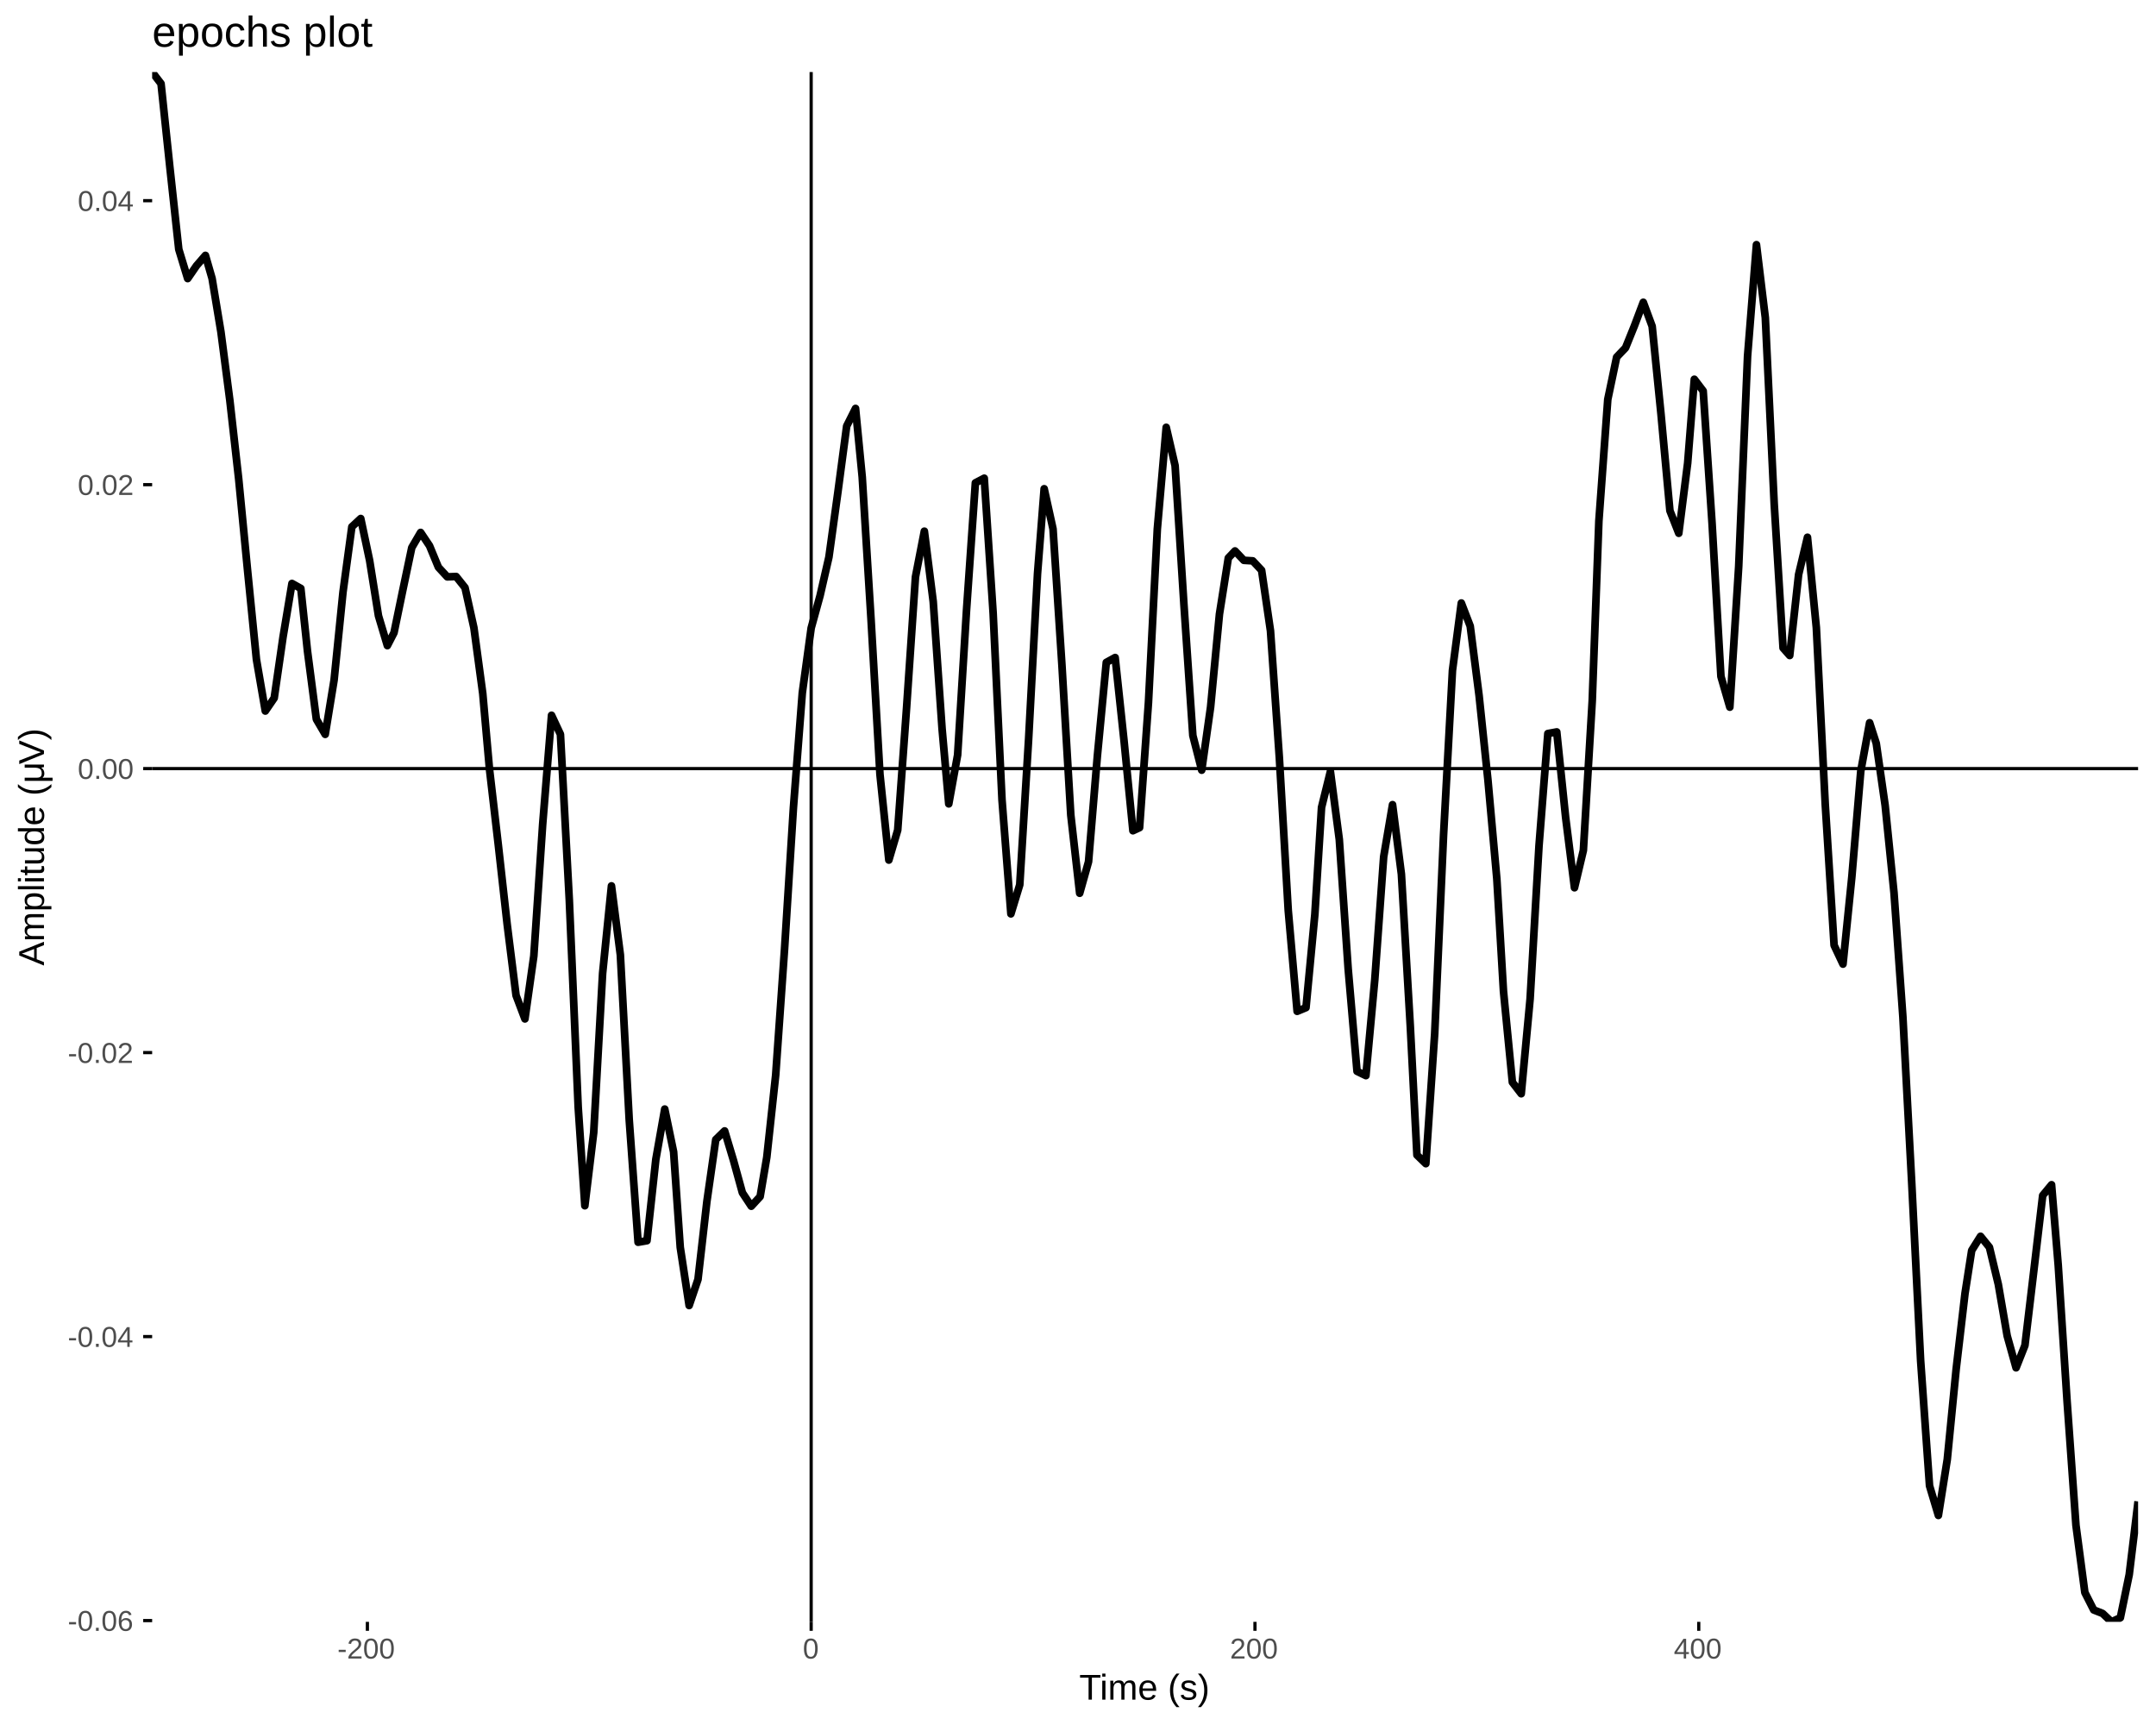
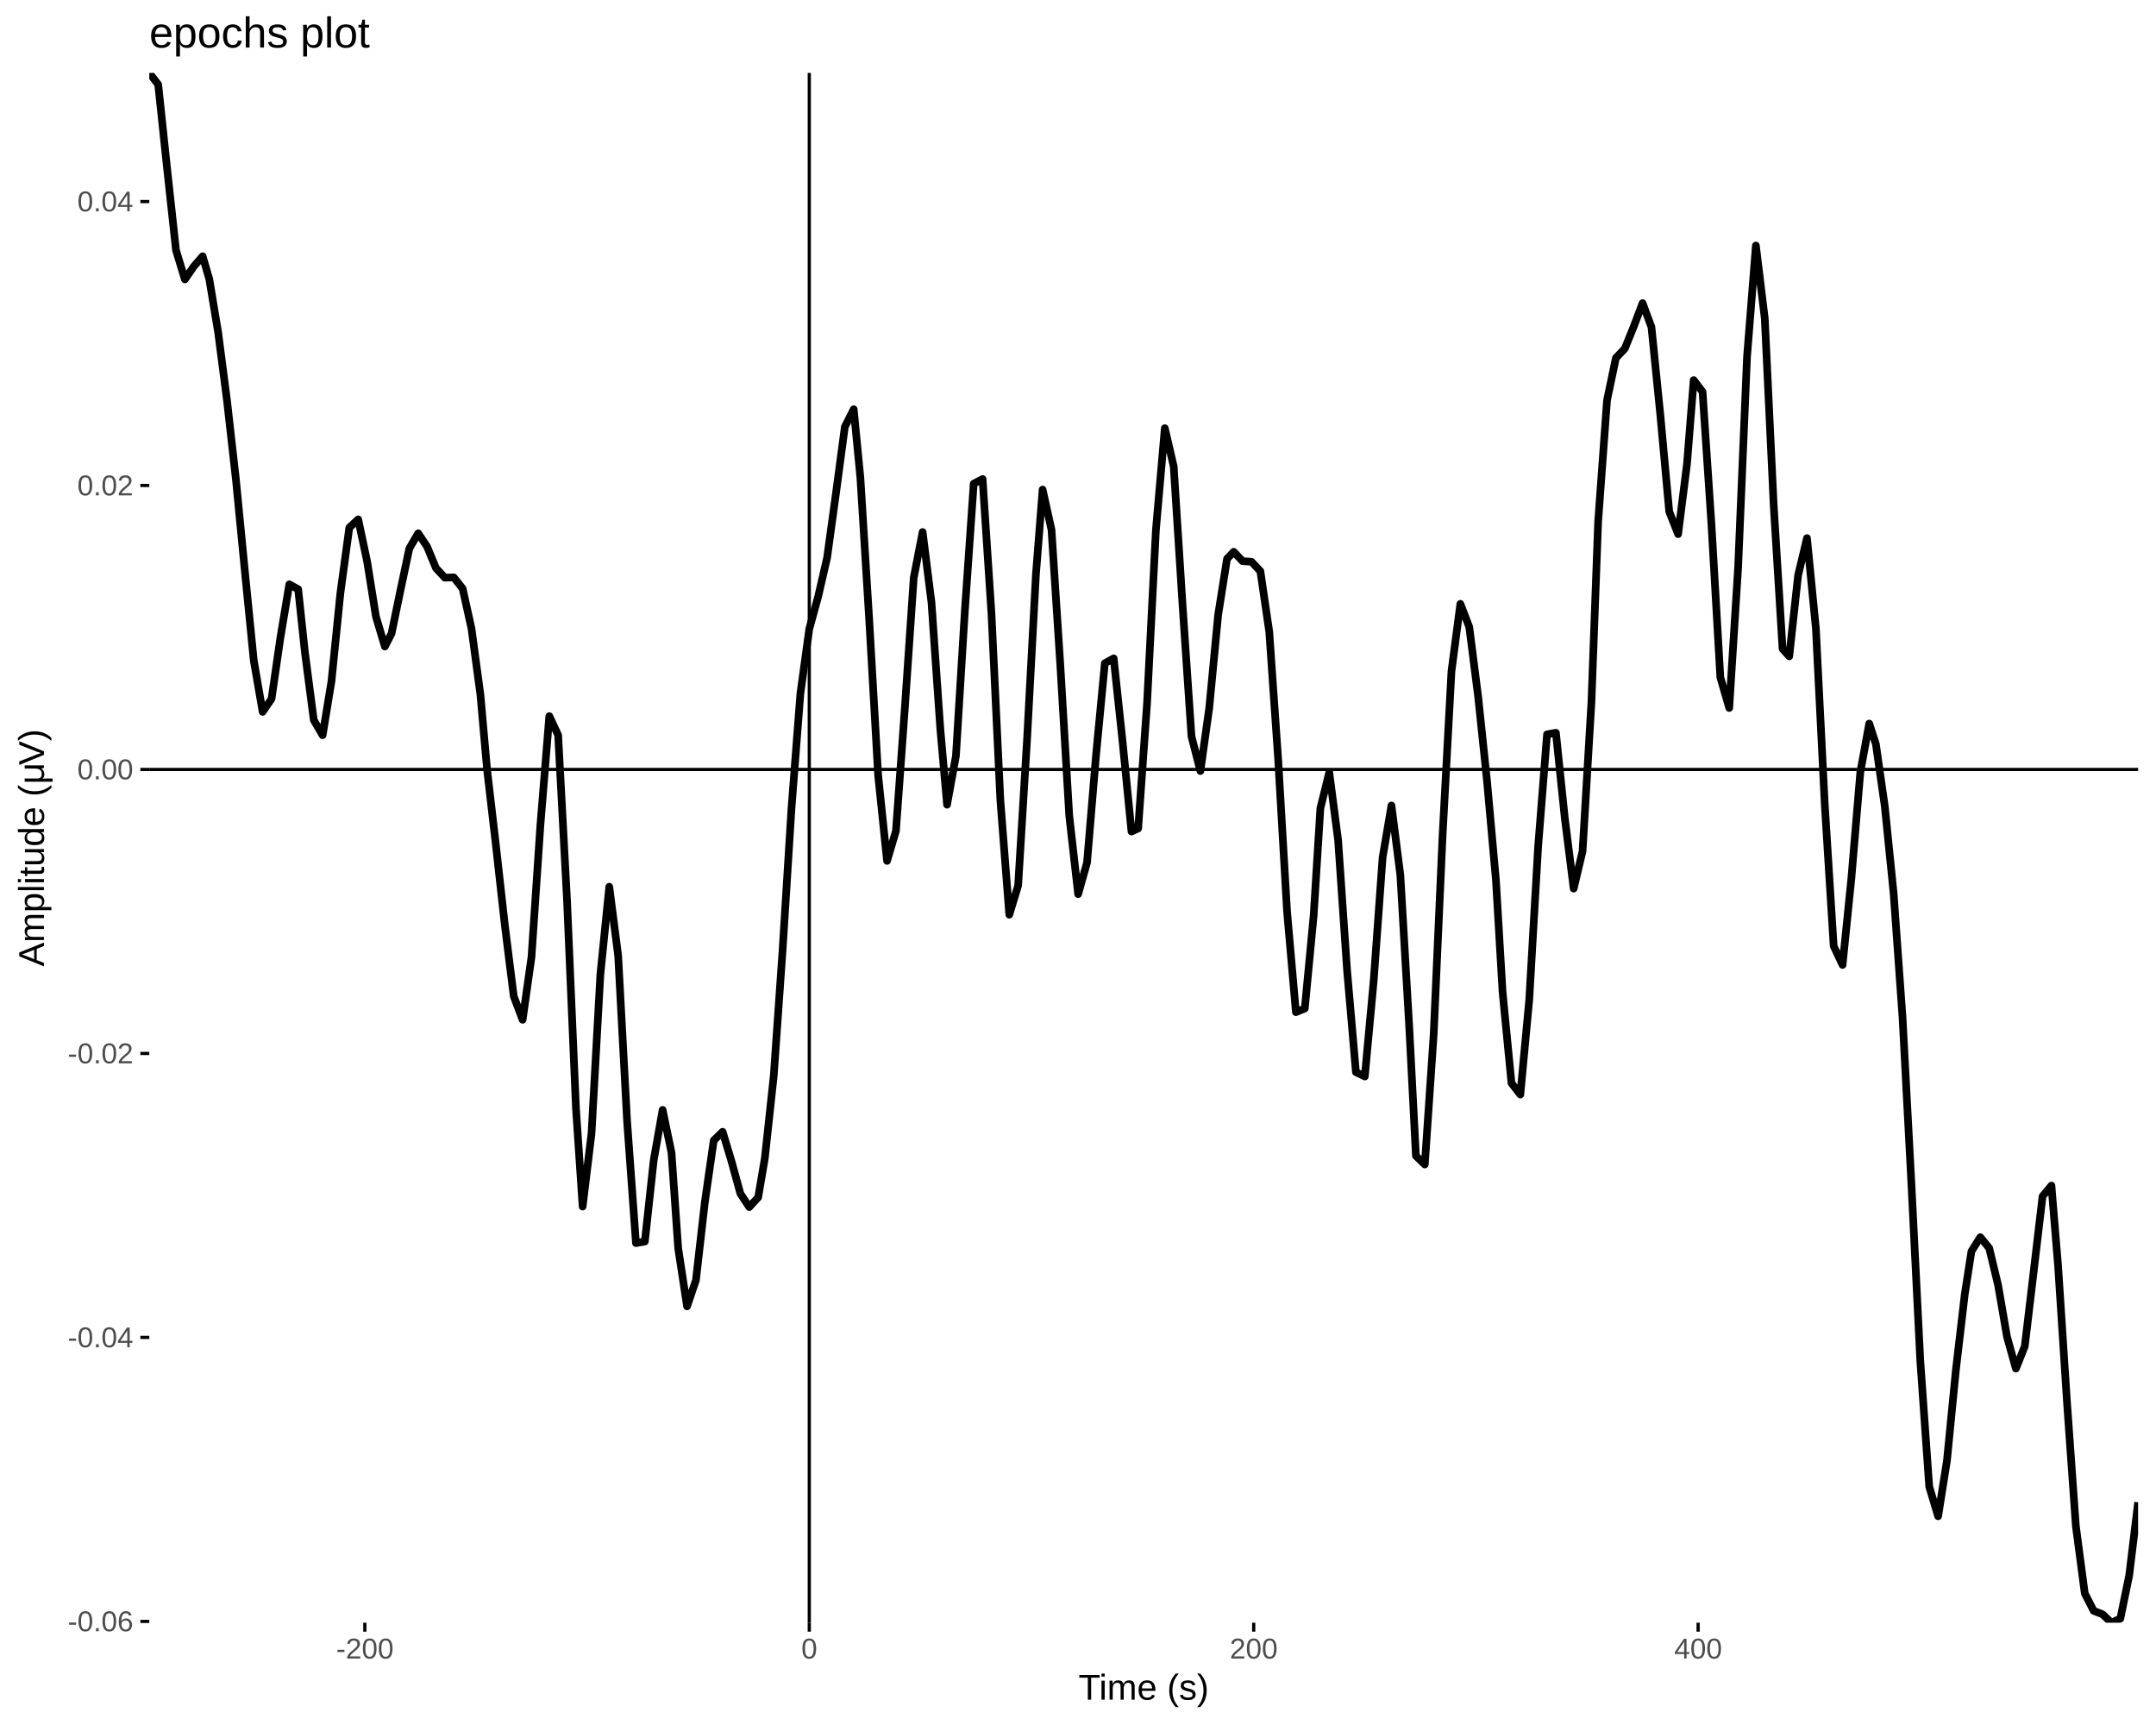
<svg xmlns="http://www.w3.org/2000/svg" viewBox="0 0 720.00 576.00">
  <defs>
    <style type="text/css">
-     line, polyline, path, rect, circle {
+     line, polyline, polygon, path, rect, circle {
      fill: none;
      stroke: #000000;
      stroke-linecap: round;
      stroke-linejoin: round;
      stroke-miterlimit: 10.00;
    }
  </style>
  </defs>
  <rect width="100%" height="100%" style="stroke: none; fill: #FFFFFF;" />
  <defs>
-     <clipPath id="cpNTAuODExfDcxNC4wMjJ8NTQxLjU2fDI0LjA2NDU=">
-       <rect x="50.81" y="24.06" width="663.21" height="517.50" />
+     <clipPath id="cpNDkuODZ8NzE0LjAyfDU0MS44NHwyNC4zNQ==">
+       <rect x="49.86" y="24.35" width="664.16" height="517.50" />
    </clipPath>
  </defs>
-   <polyline points="50.81,24.06 53.78,27.93 56.74,55.97 59.70,83.24 62.67,93.02 65.63,88.71 68.60,85.28 70.82,92.96 73.78,110.83 76.75,133.65 79.71,159.94 82.67,190.43 85.64,220.22 88.60,237.42 91.57,233.08 94.53,212.64 97.50,194.83 100.46,196.48 102.68,217.39 105.65,240.16 108.61,245.21 111.57,227.08 114.54,197.72 117.50,175.91 120.47,173.14 123.43,187.13 126.39,205.63 129.36,215.58 131.58,211.27 134.55,196.90 137.51,182.86 140.47,177.79 143.44,182.24 146.40,189.40 149.37,192.62 152.33,192.51 155.29,196.22 158.26,209.63 161.22,231.60 163.45,256.68 166.41,282.15 169.37,308.65 172.34,332.39 175.30,340.23 178.27,319.22 181.23,275.19 184.19,238.84 187.16,245.20 190.12,300.52 193.09,369.73 195.31,402.61 198.27,378.16 201.24,325.03 204.20,295.81 207.17,318.84 210.13,373.93 213.09,414.80 216.06,414.28 219.02,387.11 221.99,370.33 224.95,384.62 227.17,416.50 230.14,435.93 233.10,427.19 236.07,401.16 239.03,380.52 241.99,377.63 244.96,387.52 247.92,398.27 250.89,402.77 253.85,399.55 256.07,386.43 259.04,358.99 262.00,316.93 264.97,269.62 267.93,231.36 270.89,209.72 273.86,198.91 276.82,186.02 279.79,164.53 282.75,142.27 285.71,136.38 287.94,159.29 290.90,207.06 293.87,258.63 296.83,287.19 299.79,277.18 302.76,236.22 305.72,192.65 308.69,177.37 311.65,200.88 314.61,243.37 316.84,268.42 319.80,252.09 322.76,203.93 325.73,161.23 328.69,159.68 331.66,204.72 334.62,267.04 337.59,305.15 340.55,295.43 343.51,246.77 346.48,191.56 348.70,163.20 351.66,176.63 354.63,222.02 357.59,272.11 360.56,298.27 363.52,287.73 366.48,252.29 369.45,221.19 372.41,219.56 375.38,247.42 378.34,277.39 380.56,276.35 383.53,234.58 386.49,176.64 389.46,142.69 392.42,155.47 395.38,201.95 398.35,245.60 401.31,257.17 404.28,236.10 407.24,205.05 410.20,186.32 412.43,183.97 415.39,187.10 418.36,187.28 421.32,190.43 424.28,210.64 427.25,253.14 430.21,304.01 433.18,337.69 436.14,336.46 439.10,305.29 441.33,269.61 444.29,257.63 447.26,280.30 450.22,323.47 453.18,357.72 456.15,359.16 459.11,327.16 462.08,286.08 465.04,268.69 468.00,291.90 470.97,342.65 473.19,385.68 476.16,388.56 479.12,345.11 482.08,278.76 485.05,223.86 488.01,201.35 490.98,209.07 493.94,232.23 496.90,260.47 499.87,293.48 502.09,331.00 505.06,361.38 508.02,365.21 510.98,333.58 513.95,282.47 516.91,244.94 519.88,244.40 522.84,272.92 525.80,296.43 528.77,283.94 531.73,234.03 533.95,173.95 536.92,133.37 539.88,119.25 542.85,116.14 545.81,108.81 548.78,100.94 551.74,108.95 554.70,138.35 557.67,170.53 560.63,178.07 563.60,154.61 565.82,126.64 568.78,130.55 571.75,174.79 574.71,225.88 577.68,236.13 580.64,189.16 583.60,118.93 586.57,81.70 589.53,106.06 592.50,168.28 595.46,216.36 597.68,218.88 600.65,191.84 603.61,179.40 606.57,209.57 609.54,268.49 612.50,315.64 615.47,321.93 618.43,292.76 621.40,257.55 624.36,241.33 626.58,248.22 629.55,268.96 632.51,298.14 635.47,339.53 638.44,395.26 641.40,454.35 644.37,496.12 647.33,506.02 650.29,487.36 653.26,457.19 656.22,431.87 658.45,417.54 661.41,412.82 664.37,416.48 667.34,428.86 670.30,446.06 673.27,456.72 676.23,449.25 679.19,424.38 682.16,399.18 685.12,395.60 687.35,422.51 690.31,467.96 693.27,509.32 696.24,531.75 699.20,537.58 702.17,538.75 705.13,541.56 708.09,540.19 711.06,525.77 714.02,501.34 " style="stroke-width: 2.56; stroke-linecap: butt;" clip-path="url(#cpNTAuODExfDcxNC4wMjJ8NTQxLjU2fDI0LjA2NDU=)" />
-   <line x1="270.89" y1="541.56" x2="270.89" y2="24.06" style="stroke-width: 1.07; stroke-linecap: butt;" clip-path="url(#cpNTAuODExfDcxNC4wMjJ8NTQxLjU2fDI0LjA2NDU=)" />
-   <line x1="50.81" y1="256.65" x2="714.02" y2="256.65" style="stroke-width: 1.07; stroke-linecap: butt;" clip-path="url(#cpNTAuODExfDcxNC4wMjJ8NTQxLjU2fDI0LjA2NDU=)" />
+   <polyline points="49.86,24.35 52.83,28.21 55.80,56.25 58.77,83.52 61.74,93.30 64.70,88.99 67.67,85.57 69.90,93.24 72.87,111.11 75.83,133.93 78.80,160.23 81.77,190.71 84.74,220.50 87.71,237.70 90.68,233.36 93.64,212.92 96.61,195.11 99.58,196.76 101.81,217.67 104.78,240.44 107.74,245.50 110.71,227.36 113.68,198.00 116.65,176.19 119.62,173.42 122.59,187.41 125.55,205.91 128.52,215.87 130.75,211.55 133.72,197.18 136.69,183.15 139.65,178.07 142.62,182.52 145.59,189.69 148.56,192.90 151.53,192.79 154.49,196.50 157.46,209.92 160.43,231.88 162.66,256.96 165.63,282.43 168.59,308.93 171.56,332.67 174.53,340.51 177.50,319.50 180.47,275.47 183.44,239.12 186.40,245.48 189.37,300.80 192.34,370.02 194.57,402.89 197.54,378.45 200.50,325.32 203.47,296.09 206.44,319.12 209.41,374.22 212.38,415.09 215.35,414.56 218.31,387.39 221.28,370.61 224.25,384.90 226.48,416.78 229.44,436.21 232.41,427.47 235.38,401.44 238.35,380.81 241.32,377.91 244.29,387.80 247.25,398.55 250.22,403.05 253.19,399.83 255.42,386.72 258.39,359.27 261.35,317.21 264.32,269.90 267.29,231.64 270.26,210.00 273.23,199.19 276.20,186.30 279.16,164.81 282.13,142.55 285.10,136.66 287.33,159.57 290.30,207.34 293.26,258.91 296.23,287.47 299.20,277.46 302.17,236.50 305.14,192.93 308.11,177.65 311.07,201.16 314.04,243.65 316.27,268.70 319.24,252.37 322.20,204.22 325.17,161.51 328.14,159.96 331.11,205.00 334.08,267.33 337.05,305.43 340.01,295.71 342.98,247.05 345.95,191.84 348.18,163.48 351.15,176.91 354.11,222.30 357.08,272.39 360.05,298.56 363.02,288.01 365.99,252.57 368.96,221.47 371.92,219.84 374.89,247.70 377.86,277.67 380.09,276.64 383.06,234.86 386.02,176.92 388.99,142.98 391.96,155.76 394.93,202.24 397.90,245.88 400.87,257.46 403.83,236.38 406.80,205.33 409.77,186.60 412.00,184.25 414.96,187.38 417.93,187.57 420.90,190.71 423.87,210.92 426.84,253.42 429.81,304.29 432.77,337.97 435.74,336.74 438.71,305.57 440.94,269.89 443.91,257.91 446.87,280.58 449.84,323.75 452.81,358.00 455.78,359.45 458.75,327.44 461.72,286.36 464.68,268.97 467.65,292.19 470.62,342.94 472.85,385.96 475.82,388.84 478.78,345.39 481.75,279.04 484.72,224.14 487.69,201.63 490.66,209.35 493.62,232.51 496.59,260.75 499.56,293.76 501.79,331.28 504.76,361.67 507.72,365.49 510.69,333.86 513.66,282.75 516.63,245.22 519.60,244.68 522.57,273.20 525.53,296.71 528.50,284.22 531.47,234.31 533.70,174.23 536.67,133.65 539.63,119.53 542.60,116.42 545.57,109.09 548.54,101.22 551.51,109.23 554.48,138.63 557.44,170.81 560.41,178.35 563.38,154.89 565.61,126.92 568.57,130.83 571.54,175.07 574.51,226.16 577.48,236.41 580.45,189.44 583.42,119.21 586.38,81.98 589.35,106.34 592.32,168.56 595.29,216.65 597.52,219.16 600.48,192.12 603.45,179.68 606.42,209.85 609.39,268.77 612.36,315.92 615.33,322.21 618.29,293.04 621.26,257.83 624.23,241.61 626.46,248.50 629.43,269.24 632.39,298.43 635.36,339.81 638.33,395.54 641.30,454.63 644.27,496.40 647.24,506.30 650.20,487.64 653.17,457.47 656.14,432.15 658.37,417.82 661.33,413.11 664.30,416.76 667.27,429.14 670.24,446.34 673.21,457.00 676.18,449.53 679.14,424.66 682.11,399.46 685.08,395.88 687.31,422.79 690.28,468.24 693.24,509.60 696.21,532.04 699.18,537.87 702.15,539.03 705.12,541.84 708.09,540.47 711.05,526.05 714.02,501.63 " style="stroke-width: 2.56; stroke-linecap: butt;" clip-path="url(#cpNDkuODZ8NzE0LjAyfDU0MS44NHwyNC4zNQ==)" />
+   <line x1="270.26" y1="541.84" x2="270.26" y2="24.35" style="stroke-width: 1.07; stroke-linecap: butt;" clip-path="url(#cpNDkuODZ8NzE0LjAyfDU0MS44NHwyNC4zNQ==)" />
+   <line x1="49.86" y1="256.94" x2="714.02" y2="256.94" style="stroke-width: 1.07; stroke-linecap: butt;" clip-path="url(#cpNDkuODZ8NzE0LjAyfDU0MS44NHwyNC4zNQ==)" />
  <defs>
-     <clipPath id="cpMHw3MjB8NTc2fDA=">
+     <clipPath id="cpMC4wMHw3MjAuMDB8NTc2LjAwfDAuMDA=">
      <rect x="0.00" y="0.00" width="720.00" height="576.00" />
    </clipPath>
  </defs>
-   <g clip-path="url(#cpMHw3MjB8NTc2fDA=)">
-     <text x="22.64" y="544.56" style="font-size: 9.60px; fill: #4D4D4D; font-family: Liberation Sans;" textLength="22.79px" lengthAdjust="spacingAndGlyphs">-0.06</text>
+   <g clip-path="url(#cpMC4wMHw3MjAuMDB8NTc2LjAwfDAuMDA=)">
+     <text x="22.64" y="544.70" style="font-size: 9.60px; fill: #4D4D4D; font-family: Liberation Sans;" textLength="21.84px" lengthAdjust="spacingAndGlyphs">-0.06</text>
  </g>
-   <g clip-path="url(#cpMHw3MjB8NTc2fDA=)">
-     <text x="22.64" y="449.74" style="font-size: 9.60px; fill: #4D4D4D; font-family: Liberation Sans;" textLength="22.79px" lengthAdjust="spacingAndGlyphs">-0.04</text>
+   <g clip-path="url(#cpMC4wMHw3MjAuMDB8NTc2LjAwfDAuMDA=)">
+     <text x="22.64" y="449.88" style="font-size: 9.60px; fill: #4D4D4D; font-family: Liberation Sans;" textLength="21.84px" lengthAdjust="spacingAndGlyphs">-0.04</text>
  </g>
-   <g clip-path="url(#cpMHw3MjB8NTc2fDA=)">
-     <text x="22.64" y="354.92" style="font-size: 9.60px; fill: #4D4D4D; font-family: Liberation Sans;" textLength="22.79px" lengthAdjust="spacingAndGlyphs">-0.02</text>
+   <g clip-path="url(#cpMC4wMHw3MjAuMDB8NTc2LjAwfDAuMDA=)">
+     <text x="22.64" y="355.06" style="font-size: 9.60px; fill: #4D4D4D; font-family: Liberation Sans;" textLength="21.84px" lengthAdjust="spacingAndGlyphs">-0.02</text>
  </g>
-   <g clip-path="url(#cpMHw3MjB8NTc2fDA=)">
-     <text x="25.97" y="260.09" style="font-size: 9.60px; fill: #4D4D4D; font-family: Liberation Sans;" textLength="19.46px" lengthAdjust="spacingAndGlyphs">0.00</text>
+   <g clip-path="url(#cpMC4wMHw3MjAuMDB8NTc2LjAwfDAuMDA=)">
+     <text x="25.83" y="260.23" style="font-size: 9.60px; fill: #4D4D4D; font-family: Liberation Sans;" textLength="18.66px" lengthAdjust="spacingAndGlyphs">0.00</text>
  </g>
-   <g clip-path="url(#cpMHw3MjB8NTc2fDA=)">
-     <text x="25.97" y="165.27" style="font-size: 9.60px; fill: #4D4D4D; font-family: Liberation Sans;" textLength="19.46px" lengthAdjust="spacingAndGlyphs">0.02</text>
+   <g clip-path="url(#cpMC4wMHw3MjAuMDB8NTc2LjAwfDAuMDA=)">
+     <text x="25.83" y="165.41" style="font-size: 9.60px; fill: #4D4D4D; font-family: Liberation Sans;" textLength="18.66px" lengthAdjust="spacingAndGlyphs">0.02</text>
  </g>
-   <g clip-path="url(#cpMHw3MjB8NTc2fDA=)">
-     <text x="25.97" y="70.44" style="font-size: 9.60px; fill: #4D4D4D; font-family: Liberation Sans;" textLength="19.46px" lengthAdjust="spacingAndGlyphs">0.04</text>
+   <g clip-path="url(#cpMC4wMHw3MjAuMDB8NTc2LjAwfDAuMDA=)">
+     <text x="25.83" y="70.58" style="font-size: 9.60px; fill: #4D4D4D; font-family: Liberation Sans;" textLength="18.66px" lengthAdjust="spacingAndGlyphs">0.04</text>
  </g>
-   <polyline points="47.82,541.13 50.81,541.13 " style="stroke-width: 1.07; stroke-linecap: butt;" clip-path="url(#cpMHw3MjB8NTc2fDA=)" />
-   <polyline points="47.82,446.30 50.81,446.30 " style="stroke-width: 1.07; stroke-linecap: butt;" clip-path="url(#cpMHw3MjB8NTc2fDA=)" />
-   <polyline points="47.82,351.48 50.81,351.48 " style="stroke-width: 1.07; stroke-linecap: butt;" clip-path="url(#cpMHw3MjB8NTc2fDA=)" />
-   <polyline points="47.82,256.65 50.81,256.65 " style="stroke-width: 1.07; stroke-linecap: butt;" clip-path="url(#cpMHw3MjB8NTc2fDA=)" />
-   <polyline points="47.82,161.83 50.81,161.83 " style="stroke-width: 1.07; stroke-linecap: butt;" clip-path="url(#cpMHw3MjB8NTc2fDA=)" />
-   <polyline points="47.82,67.01 50.81,67.01 " style="stroke-width: 1.07; stroke-linecap: butt;" clip-path="url(#cpMHw3MjB8NTc2fDA=)" />
-   <polyline points="122.69,544.55 122.69,541.56 " style="stroke-width: 1.07; stroke-linecap: butt;" clip-path="url(#cpMHw3MjB8NTc2fDA=)" />
-   <polyline points="270.89,544.55 270.89,541.56 " style="stroke-width: 1.07; stroke-linecap: butt;" clip-path="url(#cpMHw3MjB8NTc2fDA=)" />
-   <polyline points="419.10,544.55 419.10,541.56 " style="stroke-width: 1.07; stroke-linecap: butt;" clip-path="url(#cpMHw3MjB8NTc2fDA=)" />
-   <polyline points="567.30,544.55 567.30,541.56 " style="stroke-width: 1.07; stroke-linecap: butt;" clip-path="url(#cpMHw3MjB8NTc2fDA=)" />
-   <g clip-path="url(#cpMHw3MjB8NTc2fDA=)">
-     <text x="112.68" y="553.81" style="font-size: 9.60px; fill: #4D4D4D; font-family: Liberation Sans;" textLength="20.01px" lengthAdjust="spacingAndGlyphs">-200</text>
+   <polyline points="46.87,541.41 49.86,541.41 " style="stroke-width: 1.07; stroke-linecap: butt;" clip-path="url(#cpMC4wMHw3MjAuMDB8NTc2LjAwfDAuMDA=)" />
+   <polyline points="46.87,446.58 49.86,446.58 " style="stroke-width: 1.07; stroke-linecap: butt;" clip-path="url(#cpMC4wMHw3MjAuMDB8NTc2LjAwfDAuMDA=)" />
+   <polyline points="46.87,351.76 49.86,351.76 " style="stroke-width: 1.07; stroke-linecap: butt;" clip-path="url(#cpMC4wMHw3MjAuMDB8NTc2LjAwfDAuMDA=)" />
+   <polyline points="46.87,256.94 49.86,256.94 " style="stroke-width: 1.07; stroke-linecap: butt;" clip-path="url(#cpMC4wMHw3MjAuMDB8NTc2LjAwfDAuMDA=)" />
+   <polyline points="46.87,162.11 49.86,162.11 " style="stroke-width: 1.07; stroke-linecap: butt;" clip-path="url(#cpMC4wMHw3MjAuMDB8NTc2LjAwfDAuMDA=)" />
+   <polyline points="46.87,67.29 49.86,67.29 " style="stroke-width: 1.07; stroke-linecap: butt;" clip-path="url(#cpMC4wMHw3MjAuMDB8NTc2LjAwfDAuMDA=)" />
+   <polyline points="121.84,544.83 121.84,541.84 " style="stroke-width: 1.07; stroke-linecap: butt;" clip-path="url(#cpMC4wMHw3MjAuMDB8NTc2LjAwfDAuMDA=)" />
+   <polyline points="270.26,544.83 270.26,541.84 " style="stroke-width: 1.07; stroke-linecap: butt;" clip-path="url(#cpMC4wMHw3MjAuMDB8NTc2LjAwfDAuMDA=)" />
+   <polyline points="418.68,544.83 418.68,541.84 " style="stroke-width: 1.07; stroke-linecap: butt;" clip-path="url(#cpMC4wMHw3MjAuMDB8NTc2LjAwfDAuMDA=)" />
+   <polyline points="567.09,544.83 567.09,541.84 " style="stroke-width: 1.07; stroke-linecap: butt;" clip-path="url(#cpMC4wMHw3MjAuMDB8NTc2LjAwfDAuMDA=)" />
+   <g clip-path="url(#cpMC4wMHw3MjAuMDB8NTc2LjAwfDAuMDA=)">
+     <text x="112.26" y="553.81" style="font-size: 9.60px; fill: #4D4D4D; font-family: Liberation Sans;" textLength="19.17px" lengthAdjust="spacingAndGlyphs">-200</text>
  </g>
-   <g clip-path="url(#cpMHw3MjB8NTc2fDA=)">
-     <text x="268.11" y="553.81" style="font-size: 9.60px; fill: #4D4D4D; font-family: Liberation Sans;" textLength="5.56px" lengthAdjust="spacingAndGlyphs">0</text>
+   <g clip-path="url(#cpMC4wMHw3MjAuMDB8NTc2LjAwfDAuMDA=)">
+     <text x="267.60" y="553.81" style="font-size: 9.60px; fill: #4D4D4D; font-family: Liberation Sans;" textLength="5.33px" lengthAdjust="spacingAndGlyphs">0</text>
  </g>
-   <g clip-path="url(#cpMHw3MjB8NTc2fDA=)">
-     <text x="410.75" y="553.81" style="font-size: 9.60px; fill: #4D4D4D; font-family: Liberation Sans;" textLength="16.68px" lengthAdjust="spacingAndGlyphs">200</text>
+   <g clip-path="url(#cpMC4wMHw3MjAuMDB8NTc2LjAwfDAuMDA=)">
+     <text x="410.68" y="553.81" style="font-size: 9.60px; fill: #4D4D4D; font-family: Liberation Sans;" textLength="15.98px" lengthAdjust="spacingAndGlyphs">200</text>
  </g>
-   <g clip-path="url(#cpMHw3MjB8NTc2fDA=)">
-     <text x="558.96" y="553.81" style="font-size: 9.60px; fill: #4D4D4D; font-family: Liberation Sans;" textLength="16.68px" lengthAdjust="spacingAndGlyphs">400</text>
+   <g clip-path="url(#cpMC4wMHw3MjAuMDB8NTc2LjAwfDAuMDA=)">
+     <text x="559.10" y="553.81" style="font-size: 9.60px; fill: #4D4D4D; font-family: Liberation Sans;" textLength="15.98px" lengthAdjust="spacingAndGlyphs">400</text>
  </g>
-   <g clip-path="url(#cpMHw3MjB8NTc2fDA=)">
-     <text x="360.42" y="567.54" style="font-size: 12.00px; font-family: Liberation Sans;" textLength="43.99px" lengthAdjust="spacingAndGlyphs">Time (s)</text>
+   <g clip-path="url(#cpMC4wMHw3MjAuMDB8NTc2LjAwfDAuMDA=)">
+     <text x="360.17" y="567.54" style="font-size: 12.00px; font-family: Liberation Sans;" textLength="43.55px" lengthAdjust="spacingAndGlyphs">Time (s)</text>
  </g>
-   <g clip-path="url(#cpMHw3MjB8NTc2fDA=)">
-     <text transform="translate(14.68,322.44) rotate(-90)" style="font-size: 12.00px; font-family: Liberation Sans;" textLength="60.69px" lengthAdjust="spacingAndGlyphs">Amplitude (</text>
+   <g clip-path="url(#cpMC4wMHw3MjAuMDB8NTc2LjAwfDAuMDA=)">
+     <text transform="translate(14.68,322.72) rotate(-90)" style="font-size: 12.00px; font-family: Liberation Sans;" textLength="60.69px" lengthAdjust="spacingAndGlyphs">Amplitude (</text>
  </g>
-   <g clip-path="url(#cpMHw3MjB8NTc2fDA=)">
-     <text transform="translate(14.68,261.75) rotate(-90)" style="font-size: 12.00px; font-family: Symbola;" textLength="6.56px" lengthAdjust="spacingAndGlyphs">μ</text>
+   <g clip-path="url(#cpMC4wMHw3MjAuMDB8NTc2LjAwfDAuMDA=)">
+     <text transform="translate(14.68,262.03) rotate(-90)" style="font-size: 12.00px; font-family: Symbola;" textLength="6.56px" lengthAdjust="spacingAndGlyphs">μ</text>
  </g>
-   <g clip-path="url(#cpMHw3MjB8NTc2fDA=)">
-     <text transform="translate(14.68,255.19) rotate(-90)" style="font-size: 12.00px; font-family: Liberation Sans;" textLength="12.00px" lengthAdjust="spacingAndGlyphs">V)</text>
+   <g clip-path="url(#cpMC4wMHw3MjAuMDB8NTc2LjAwfDAuMDA=)">
+     <text transform="translate(14.68,255.47) rotate(-90)" style="font-size: 12.00px; font-family: Liberation Sans;" textLength="12.00px" lengthAdjust="spacingAndGlyphs">V)</text>
  </g>
-   <g clip-path="url(#cpMHw3MjB8NTc2fDA=)">
-     <text x="50.81" y="15.60" style="font-size: 14.40px; font-family: Liberation Sans;" textLength="71.61px" lengthAdjust="spacingAndGlyphs">epochs plot</text>
+   <g clip-path="url(#cpMC4wMHw3MjAuMDB8NTc2LjAwfDAuMDA=)">
+     <text x="49.86" y="15.88" style="font-size: 14.40px; font-family: Liberation Sans;" textLength="73.61px" lengthAdjust="spacingAndGlyphs">epochs plot</text>
  </g>
</svg>
